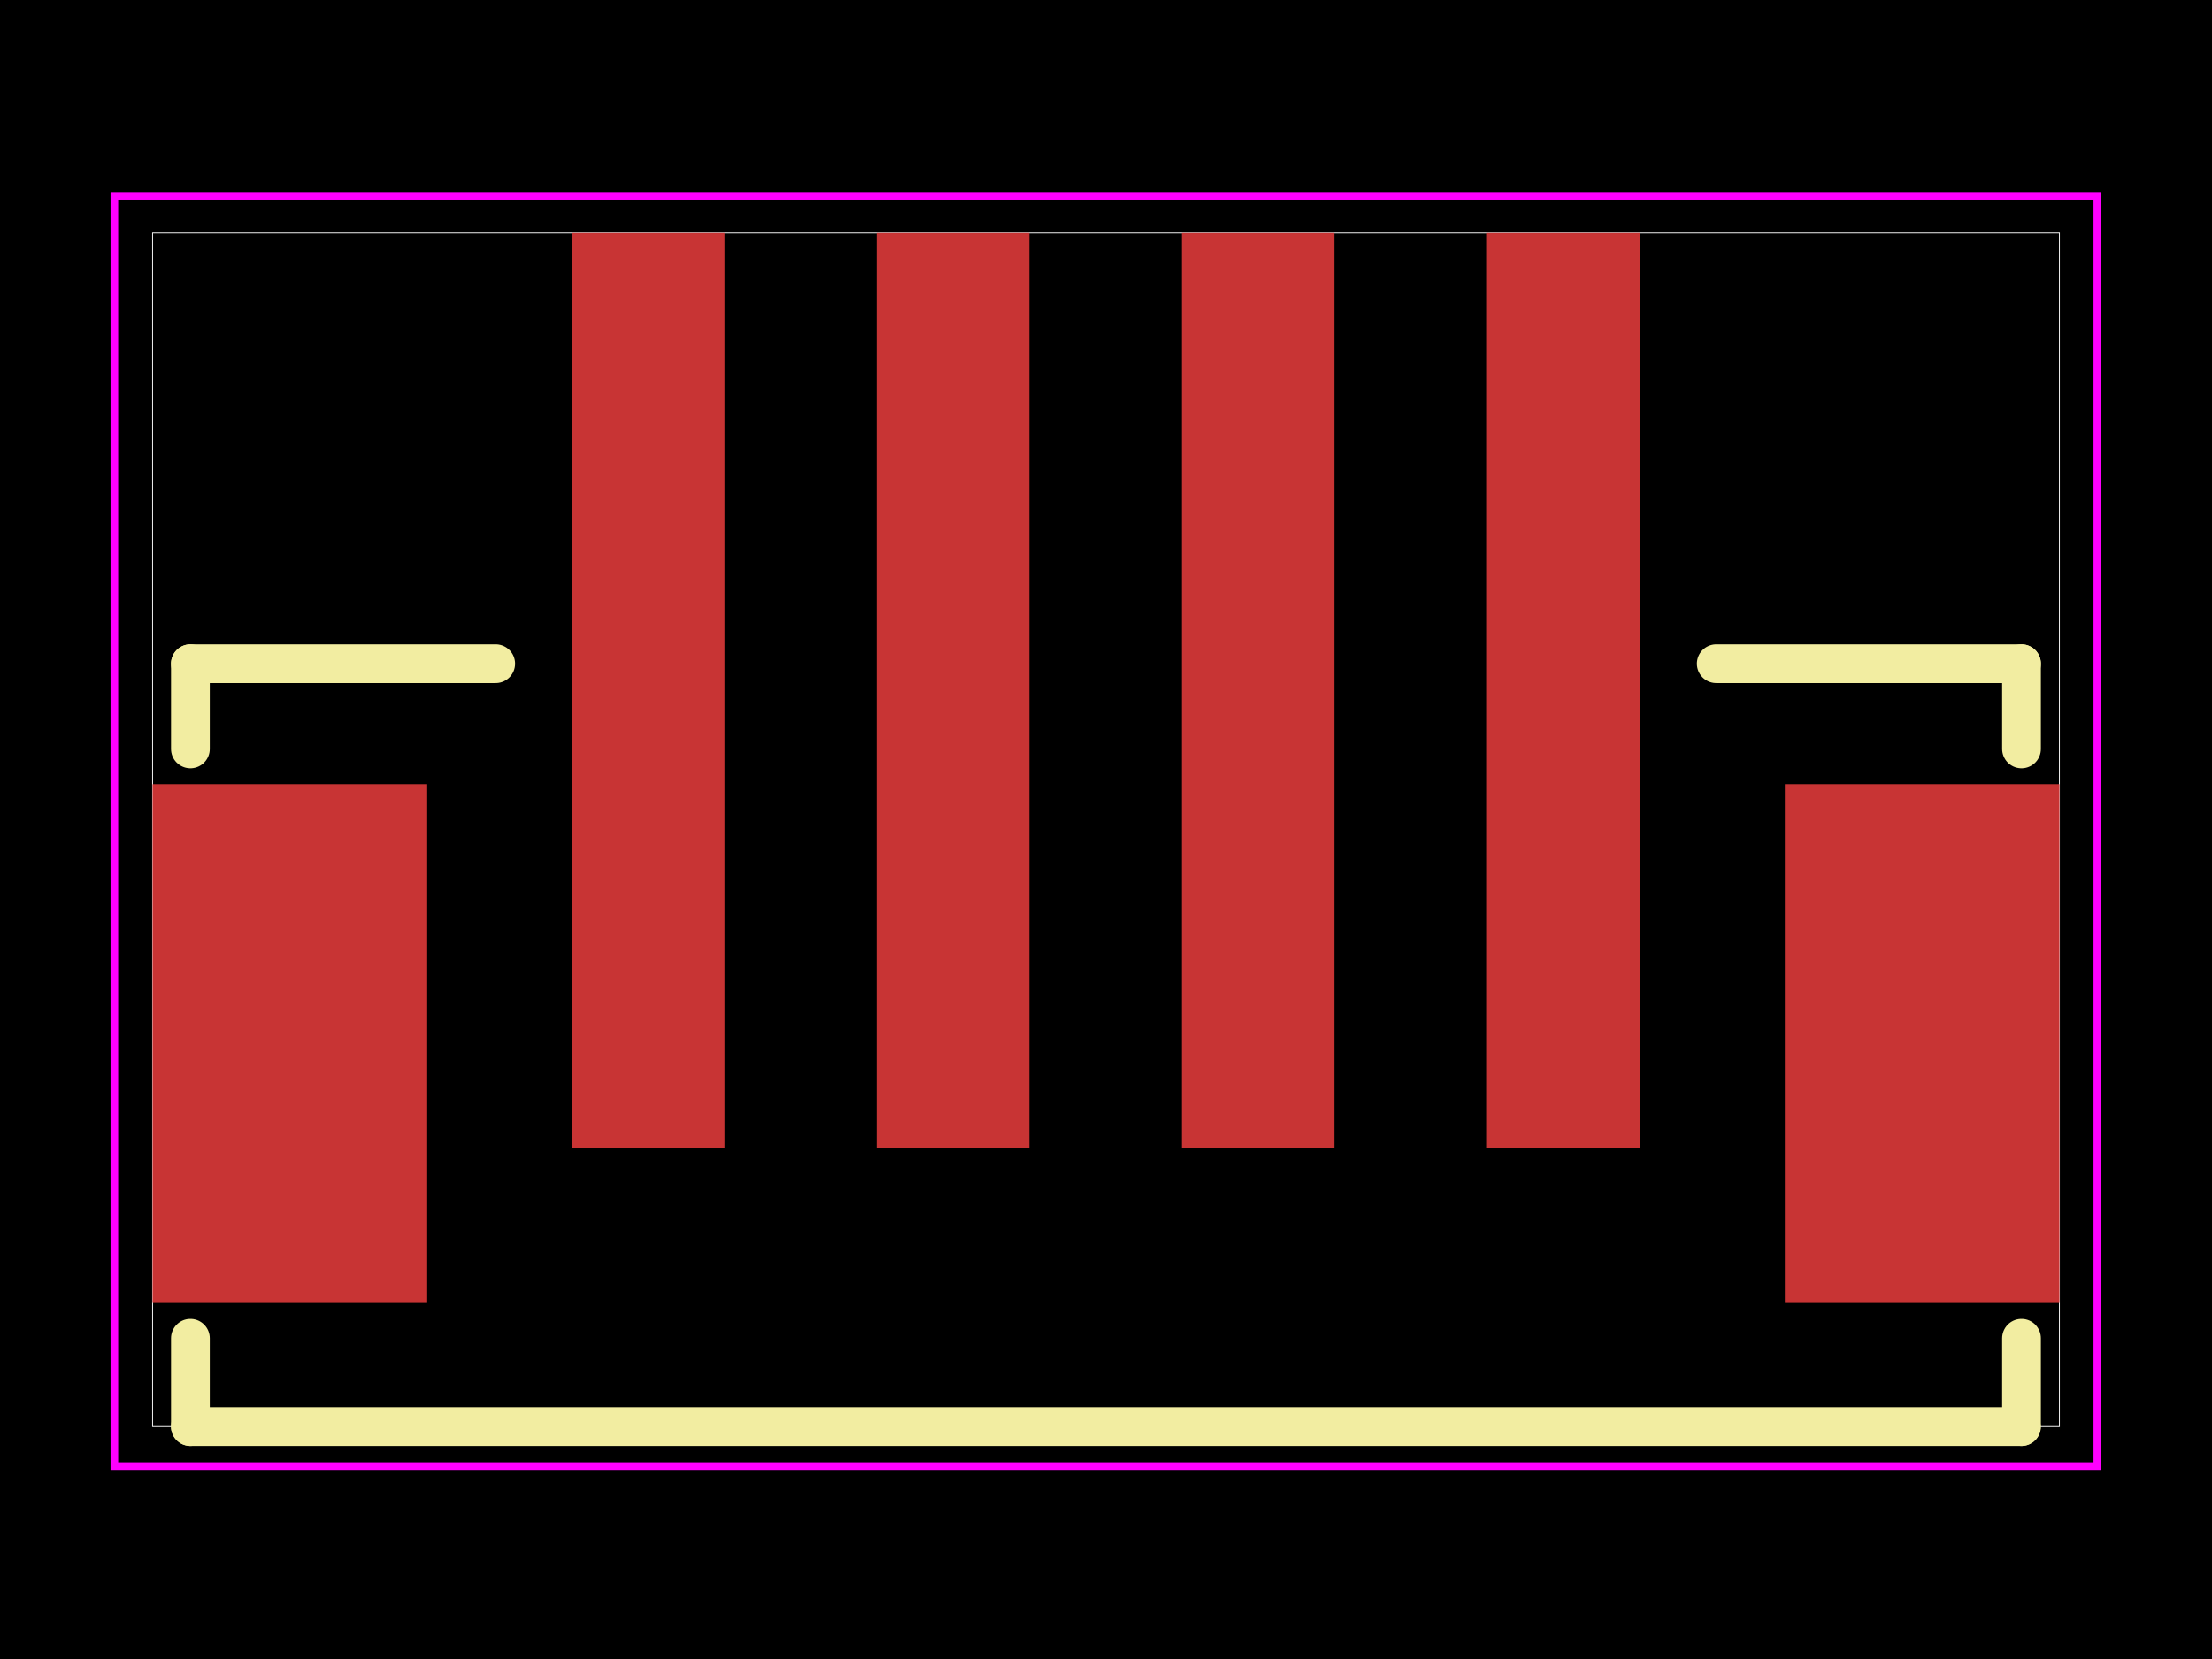
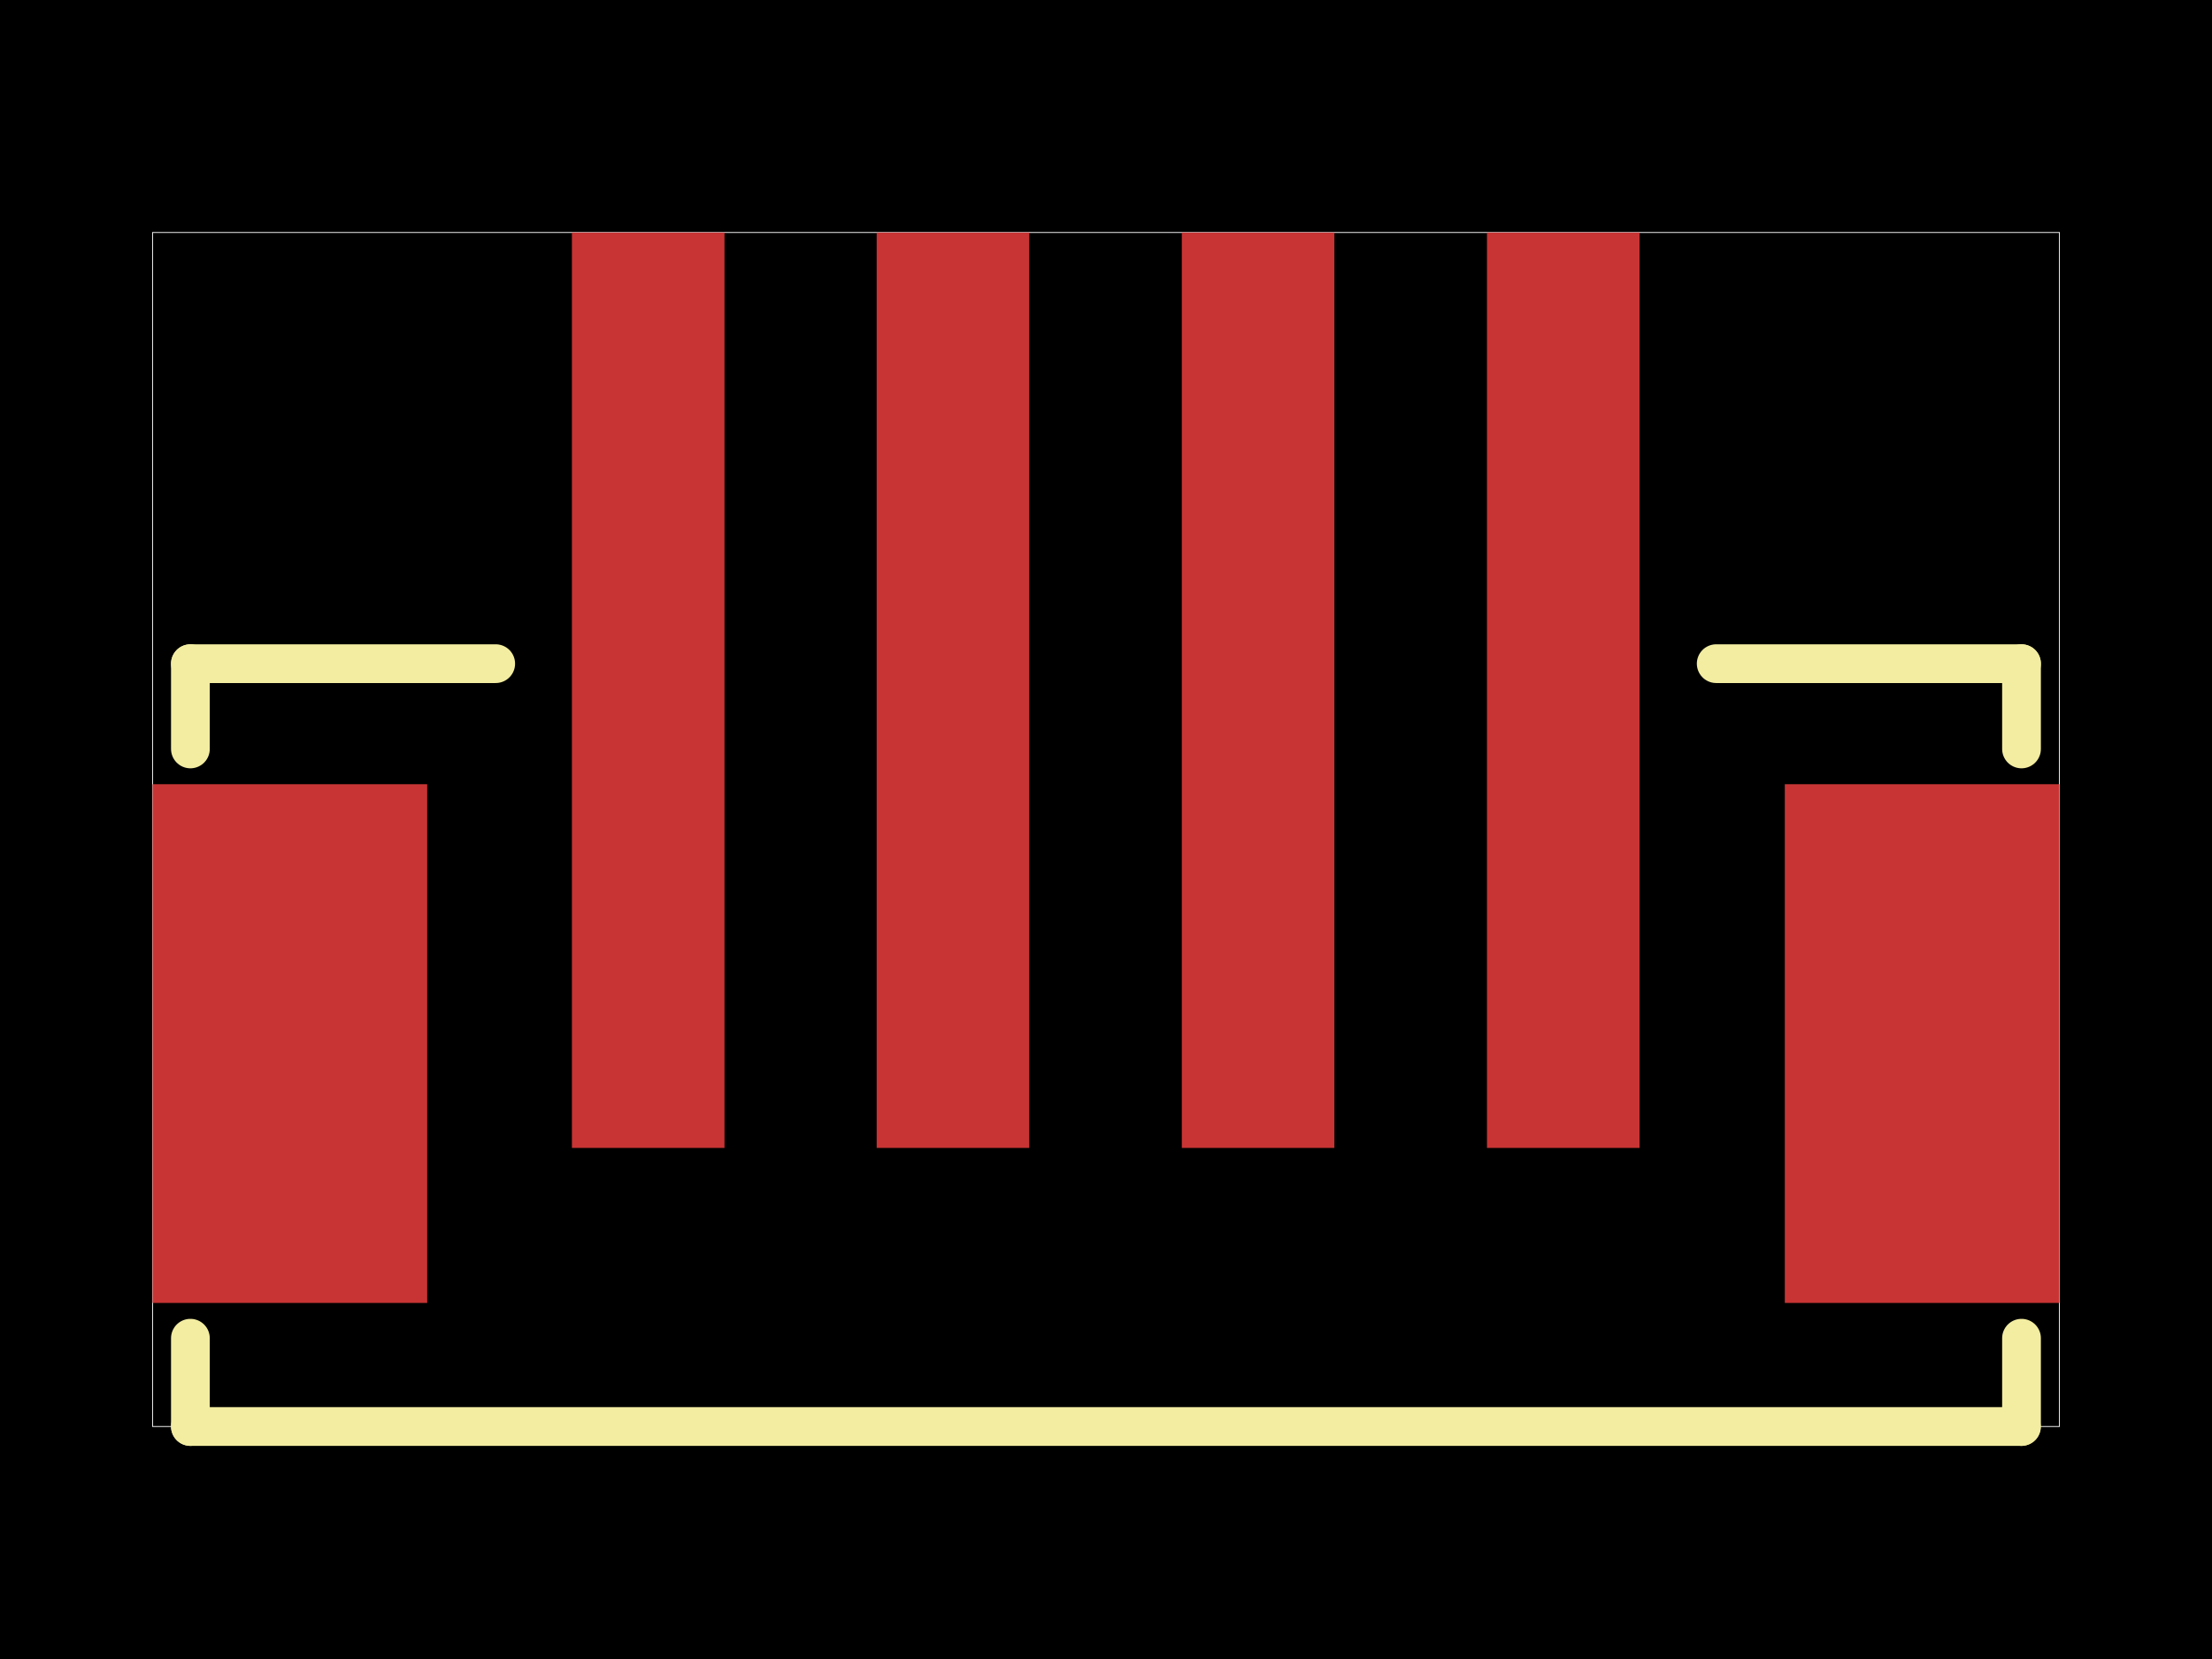
<svg xmlns="http://www.w3.org/2000/svg" width="800" height="600">
  <style />
  <rect class="boundary" x="0" y="0" fill="#000" width="800" height="600" data-type="pcb_background" data-pcb-layer="global" />
  <rect class="pcb-boundary" fill="none" stroke="#fff" stroke-width="0.3" x="55.18" y="84.085" width="689.64" height="431.83" data-type="pcb_boundary" data-pcb-layer="global" />
  <rect class="pcb-pad" fill="rgb(200, 52, 52)" x="537.782" y="84.085" width="55.18" height="331.08" data-type="pcb_smtpad" data-pcb-layer="top" />
  <rect class="pcb-pad" fill="rgb(200, 52, 52)" x="427.422" y="84.085" width="55.18" height="331.08" data-type="pcb_smtpad" data-pcb-layer="top" />
  <rect class="pcb-pad" fill="rgb(200, 52, 52)" x="317.062" y="84.085" width="55.18" height="331.08" data-type="pcb_smtpad" data-pcb-layer="top" />
  <rect class="pcb-pad" fill="rgb(200, 52, 52)" x="55.18" y="283.615" width="99.324" height="187.612" data-type="pcb_smtpad" data-pcb-layer="top" />
  <rect class="pcb-pad" fill="rgb(200, 52, 52)" x="645.496" y="283.615" width="99.324" height="187.612" data-type="pcb_smtpad" data-pcb-layer="top" />
  <rect class="pcb-pad" fill="rgb(200, 52, 52)" x="206.842" y="84.085" width="55.18" height="331.08" data-type="pcb_smtpad" data-pcb-layer="top" />
  <path class="pcb-silkscreen pcb-silkscreen-top" d="M 731.024 515.915 L 68.862 515.915" fill="none" stroke="#f2eda1" stroke-width="14.016" stroke-linecap="round" stroke-linejoin="round" data-pcb-component-id="pcb_component_1" data-pcb-silkscreen-path-id="pcb_silkscreen_path_3" data-type="pcb_silkscreen_path" data-pcb-layer="top" />
  <path class="pcb-silkscreen pcb-silkscreen-top" d="M 620.692 240.023 L 731.107 240.024" fill="none" stroke="#f2eda1" stroke-width="14.016" stroke-linecap="round" stroke-linejoin="round" data-pcb-component-id="pcb_component_1" data-pcb-silkscreen-path-id="pcb_silkscreen_path_4" data-type="pcb_silkscreen_path" data-pcb-layer="top" />
  <path class="pcb-silkscreen pcb-silkscreen-top" d="M 68.862 240.023 L 179.28 240.023" fill="none" stroke="#f2eda1" stroke-width="14.016" stroke-linecap="round" stroke-linejoin="round" data-pcb-component-id="pcb_component_1" data-pcb-silkscreen-path-id="pcb_silkscreen_path_5" data-type="pcb_silkscreen_path" data-pcb-layer="top" />
  <path class="pcb-silkscreen pcb-silkscreen-top" d="M 68.862 240.023 L 68.862 270.862" fill="none" stroke="#f2eda1" stroke-width="14.016" stroke-linecap="round" stroke-linejoin="round" data-pcb-component-id="pcb_component_1" data-pcb-silkscreen-path-id="pcb_silkscreen_path_6" data-type="pcb_silkscreen_path" data-pcb-layer="top" />
  <path class="pcb-silkscreen pcb-silkscreen-top" d="M 68.862 515.915 L 68.862 483.983" fill="none" stroke="#f2eda1" stroke-width="14.016" stroke-linecap="round" stroke-linejoin="round" data-pcb-component-id="pcb_component_1" data-pcb-silkscreen-path-id="pcb_silkscreen_path_7" data-type="pcb_silkscreen_path" data-pcb-layer="top" />
  <path class="pcb-silkscreen pcb-silkscreen-top" d="M 731.107 240.024 L 731.107 270.862" fill="none" stroke="#f2eda1" stroke-width="14.016" stroke-linecap="round" stroke-linejoin="round" data-pcb-component-id="pcb_component_1" data-pcb-silkscreen-path-id="pcb_silkscreen_path_8" data-type="pcb_silkscreen_path" data-pcb-layer="top" />
  <path class="pcb-silkscreen pcb-silkscreen-top" d="M 731.107 483.983 L 731.107 515.915" fill="none" stroke="#f2eda1" stroke-width="14.016" stroke-linecap="round" stroke-linejoin="round" data-pcb-component-id="pcb_component_1" data-pcb-silkscreen-path-id="pcb_silkscreen_path_9" data-type="pcb_silkscreen_path" data-pcb-layer="top" />
-   <polygon points="41.361,70.935 758.527,70.935 758.527,530.21 41.361,530.21 41.361,70.935" class="pcb-courtyard-outline pcb-courtyard-top" data-pcb-courtyard-outline-id="pcb_courtyard_outline_generated_1" data-type="pcb_courtyard_outline" data-pcb-layer="top" fill="none" stroke="#FF00FF" stroke-width="2.759" />
+   <polygon points="-56021.722,-41799.268 -55304.557,-41799.268 -55304.557,-42258.544 -56021.722,-42258.544 -56021.722,-41799.268" class="pcb-courtyard-outline pcb-courtyard-top" data-pcb-courtyard-outline-id="pcb_courtyard_outline_C160354_1" data-type="pcb_courtyard_outline" data-pcb-layer="top" fill="none" stroke="#FF00FF" stroke-width="2.759" />
</svg>
